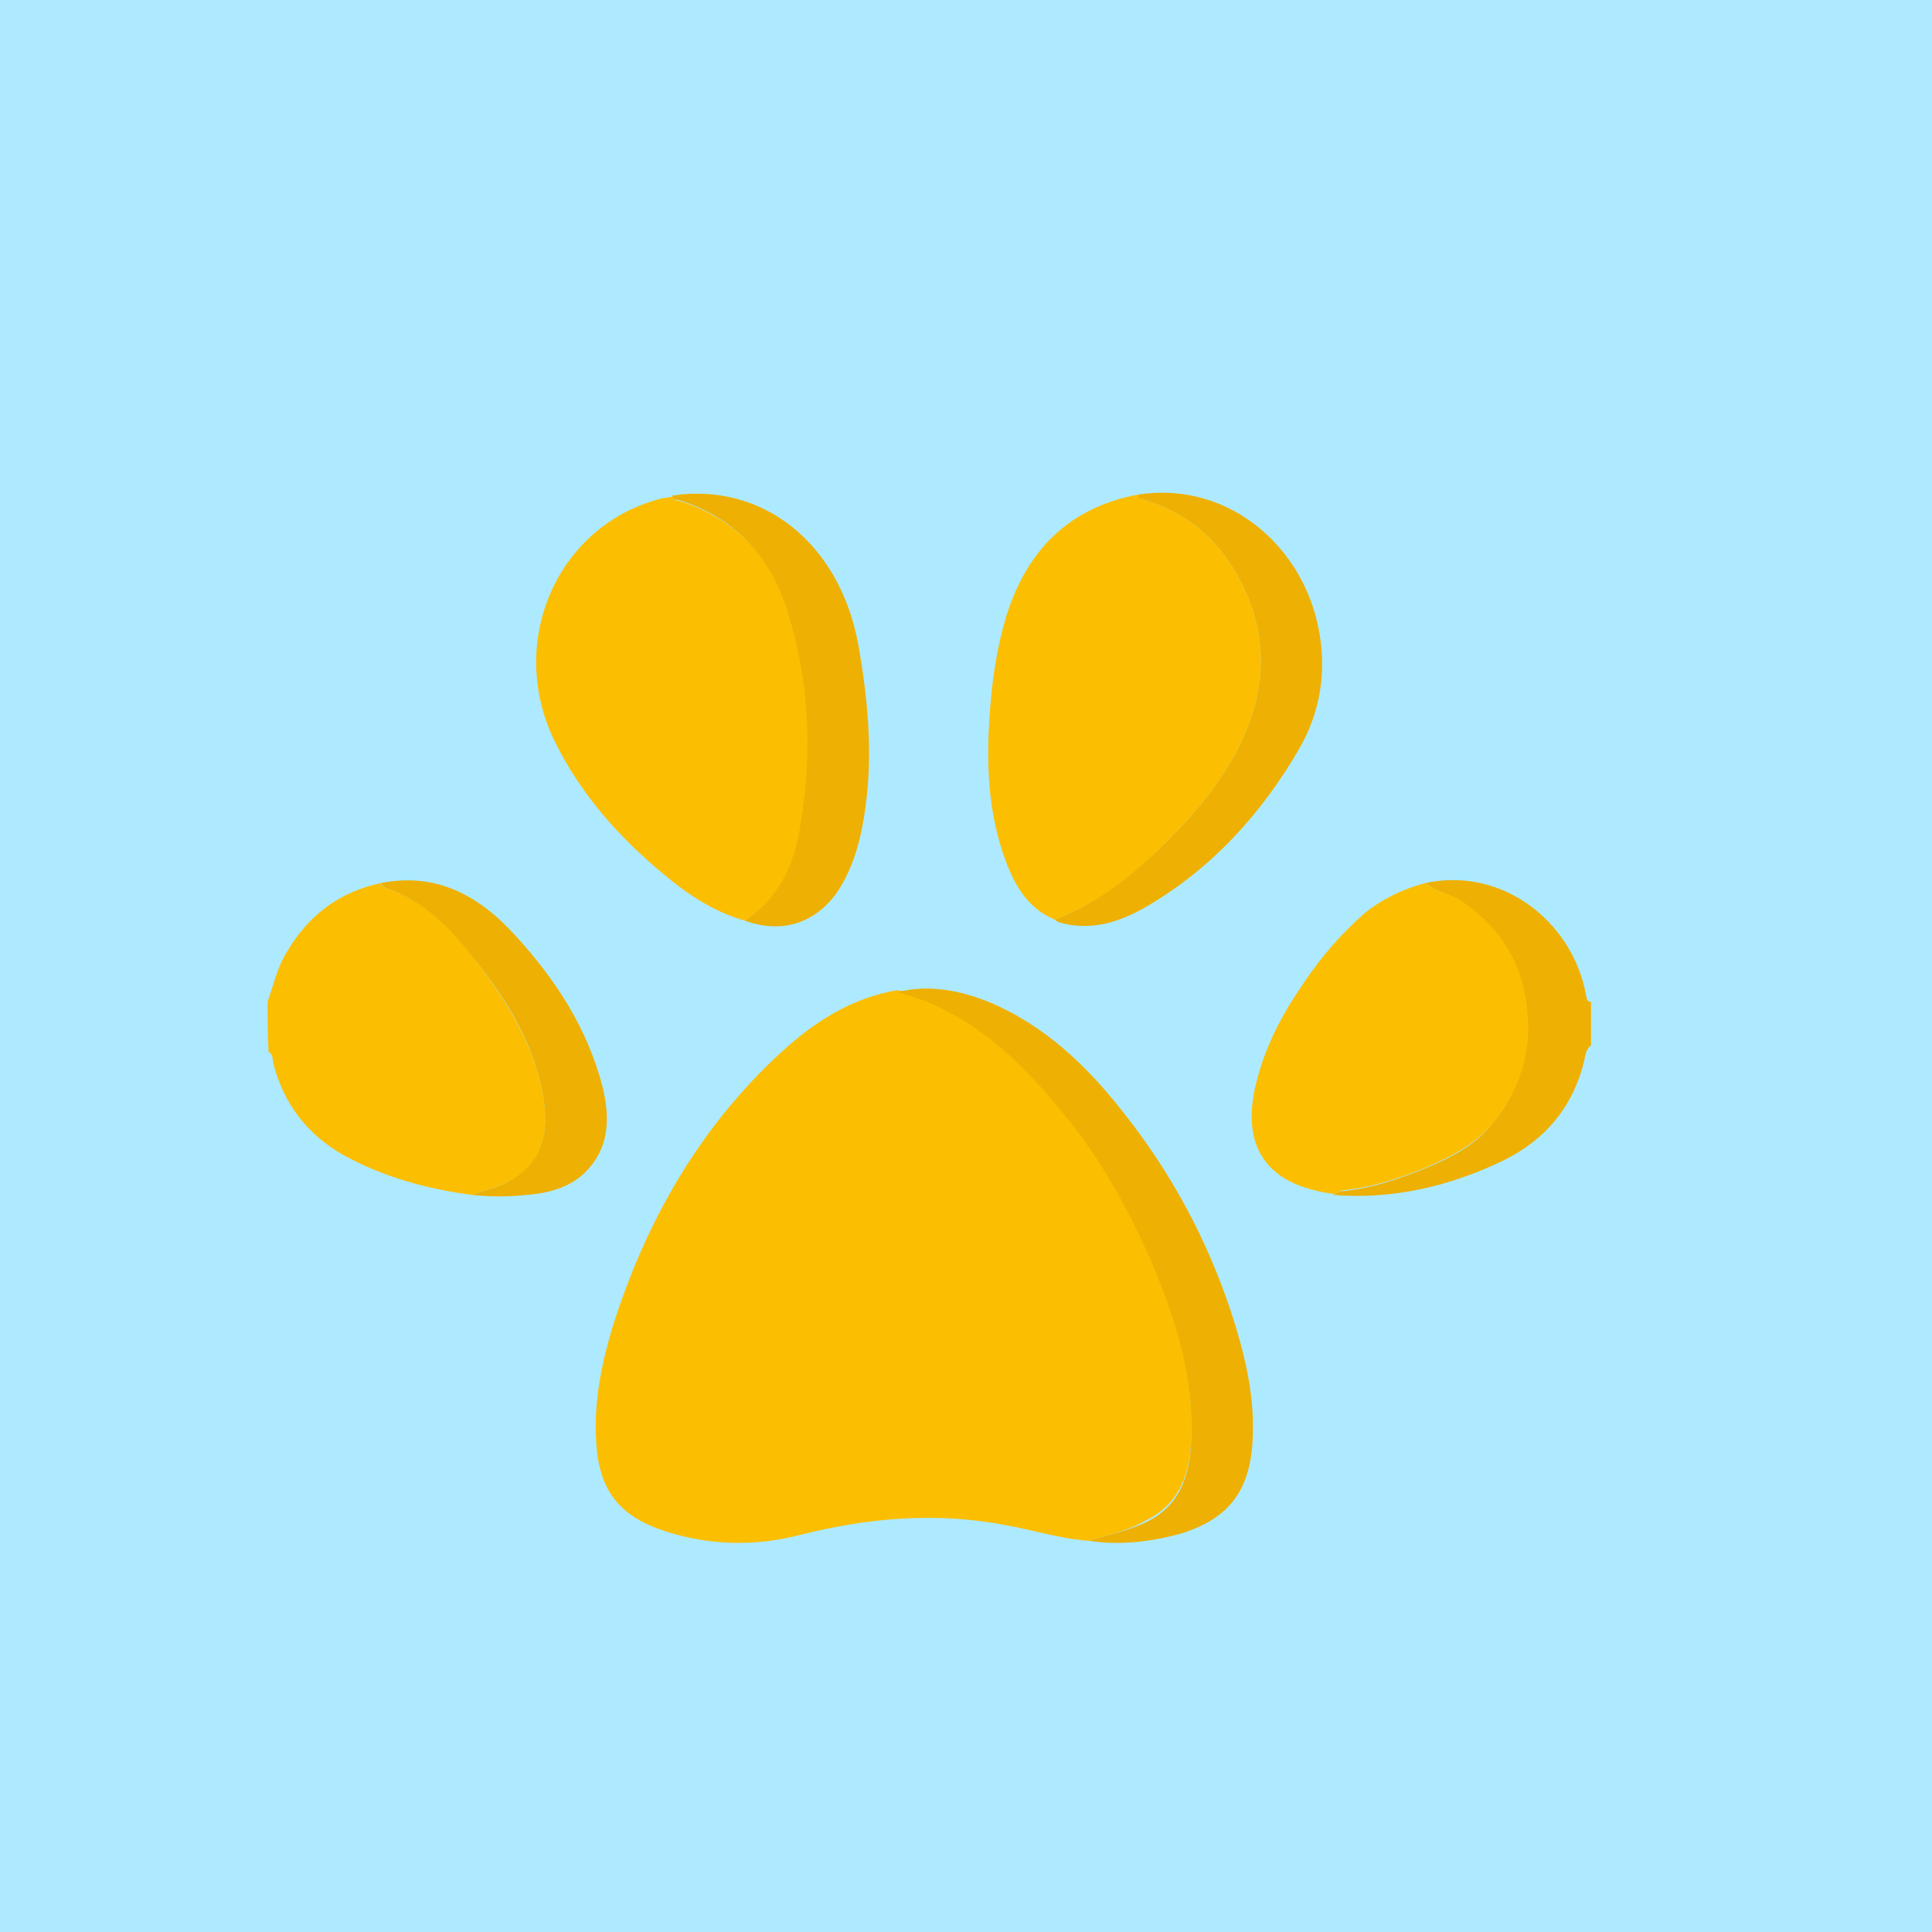
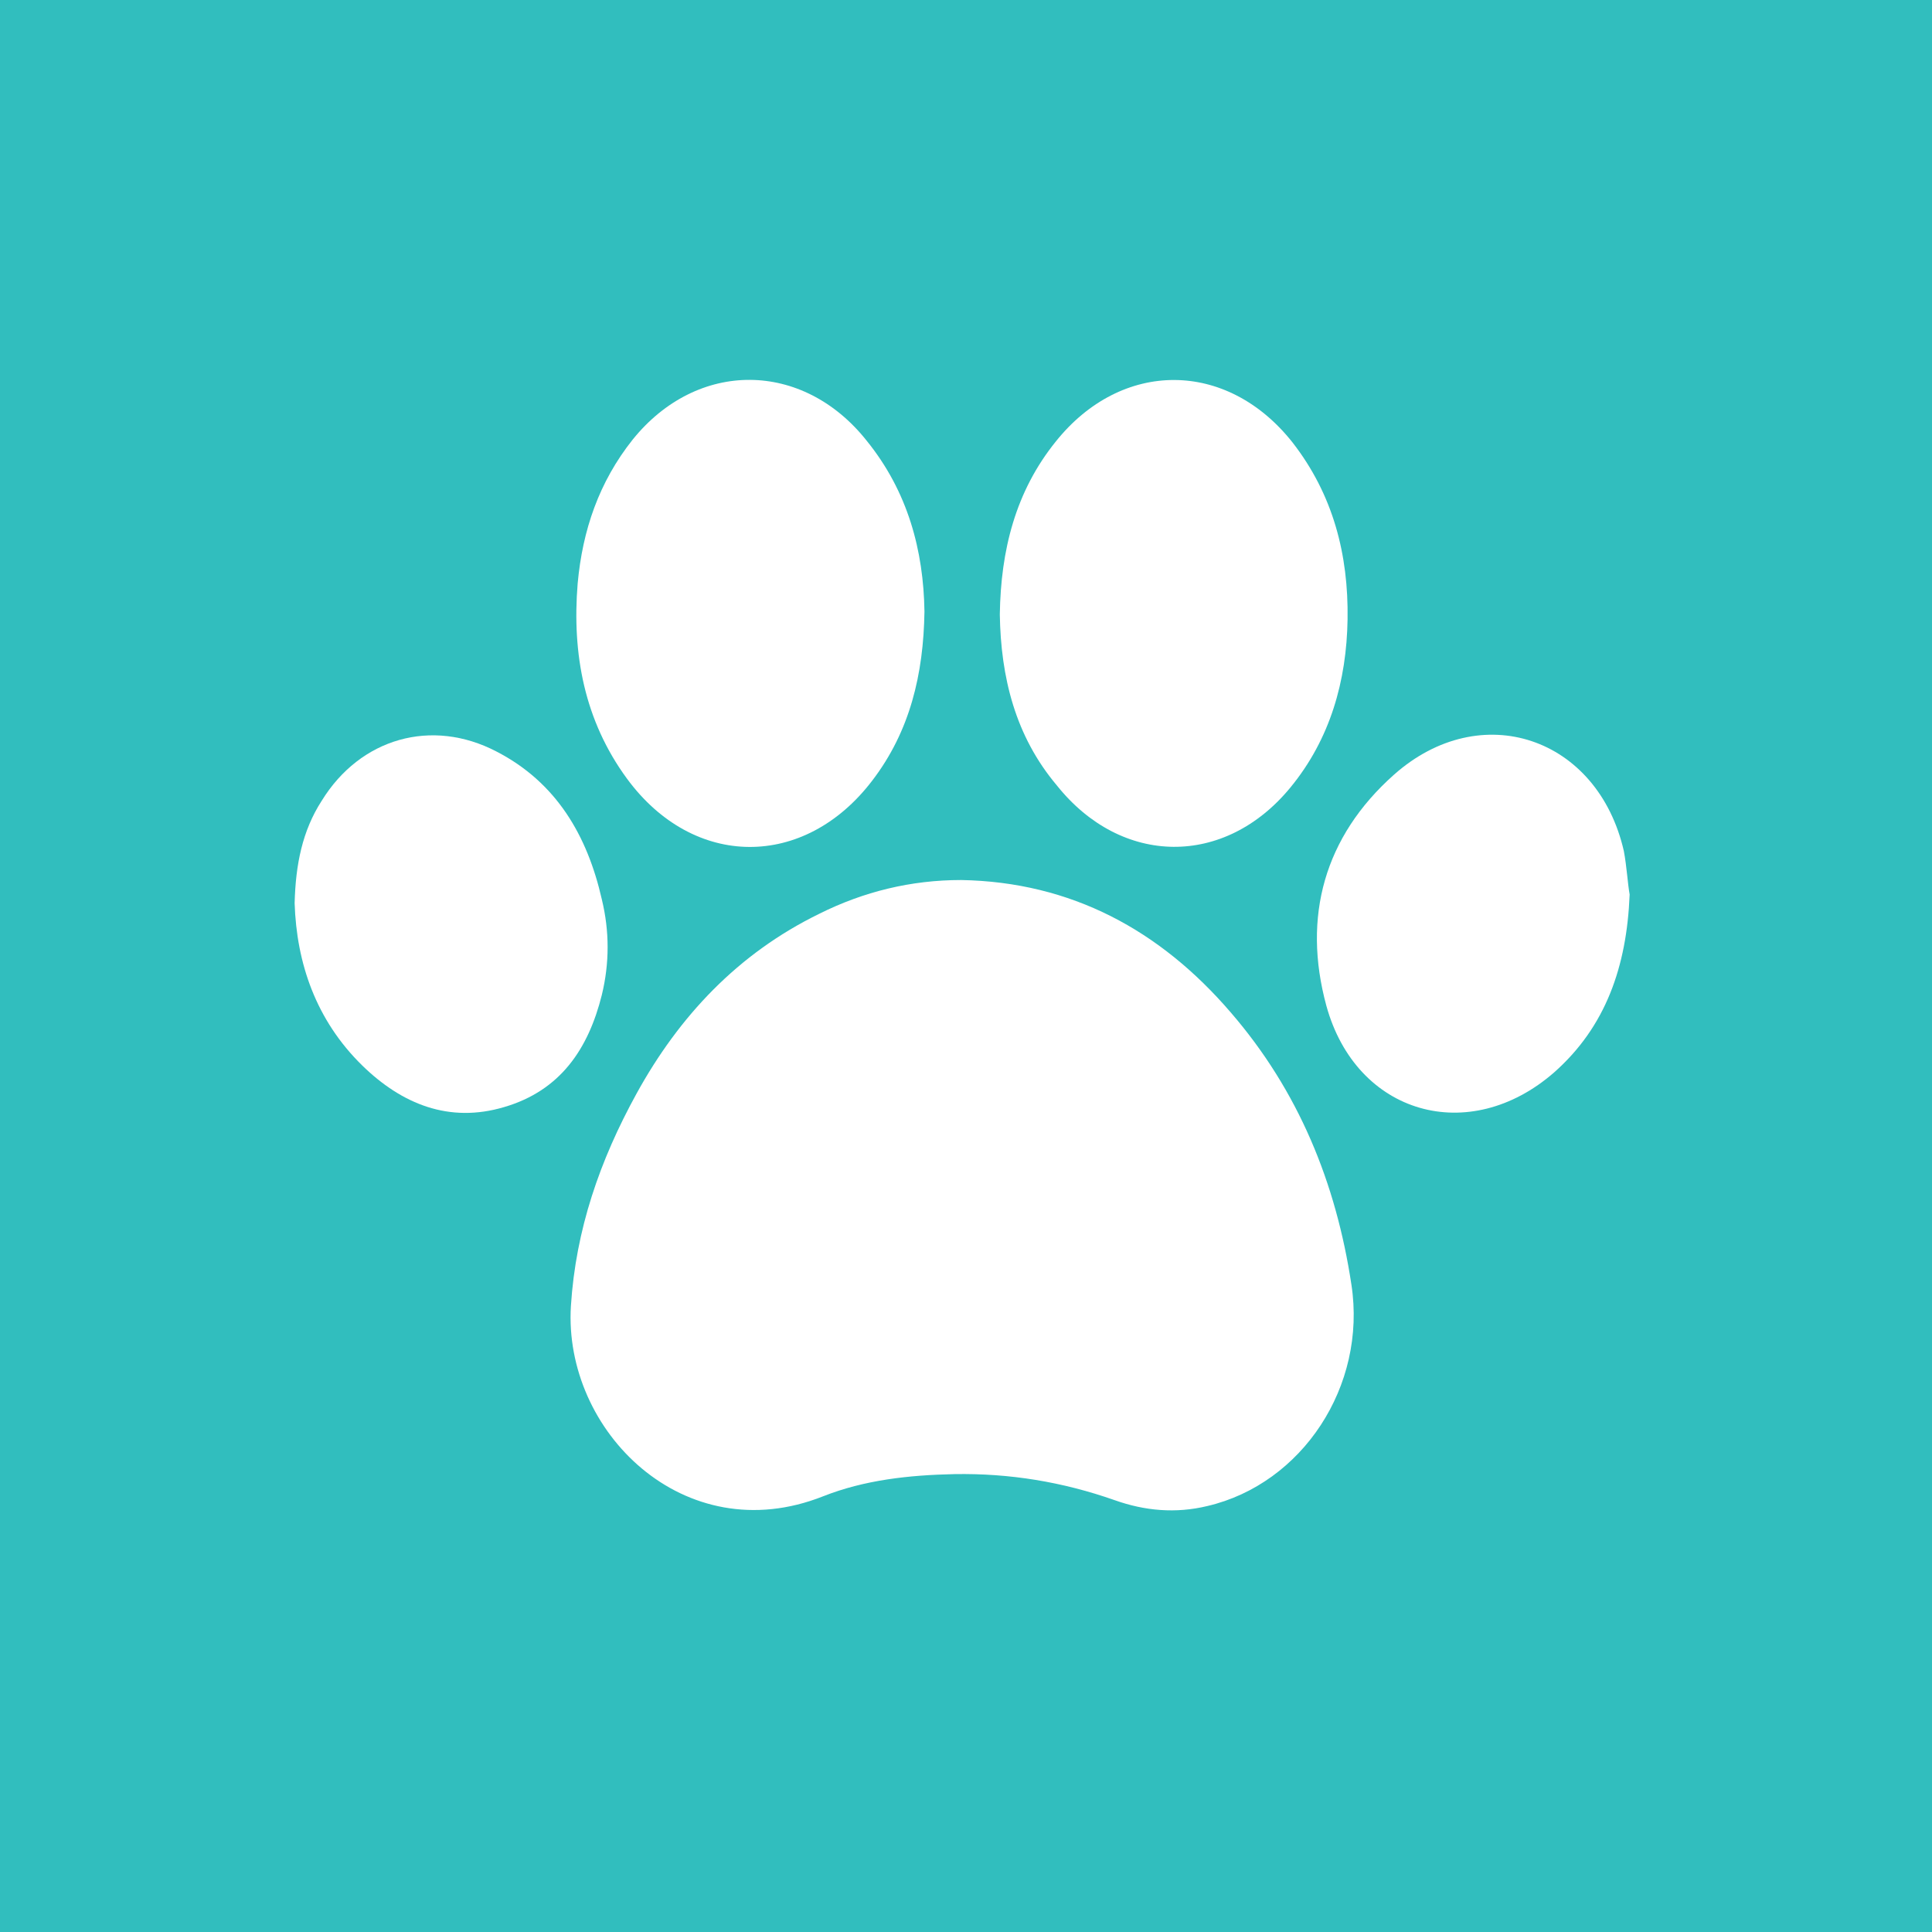
<svg xmlns="http://www.w3.org/2000/svg" version="1.1" id="Capa_1" x="0px" y="0px" viewBox="0 0 200 200" style="enable-background:new 0 0 200 200;" xml:space="preserve">
  <style type="text/css">
- 	.st0{fill:#B2F9D5;}
- 	.st1{fill:#AEEAFF;}
- 	.st2{fill:#FCBE01;}
- 	.st3{fill:#EEB002;}
- 	.st4{fill:#FCBE00;}
+ 	.st0{fill:#31BEBE;}
+ 	.st1{fill:#FFFFFF;}
</style>
-   <rect x="-1.1" y="-3.1" class="st0" width="203.2" height="206" />
-   <rect x="-2" y="-4" class="st1" width="203.2" height="206" />
+   <rect x="-2" y="-4" class="st0" width="203.2" height="206" />
  <g>
-     <path class="st2" d="M27.7,103.7c0.6-1.7,1-3.5,1.9-5c2.3-4,5.6-6.4,9.9-7.3c0,0.2,0.1,0.4,0.4,0.5c4.2,1.4,7.1,4.5,9.7,8   c3,4,5.7,8.3,6.6,13.4c0.7,3.9,0,7.3-3.7,9.1c-1.2,0.6-2.4,0.8-3.6,1.3c-4.6-0.6-9.1-1.8-13.3-4.1c-3.7-2.1-6.2-5.2-7.3-9.5   c-0.1-0.4,0-1-0.5-1.2C27.7,107.1,27.7,105.4,27.7,103.7z" />
-     <path class="st3" d="M147.6,91.4c8.1-1.7,15.3,4.2,16.6,11.7c0.1,0.4,0.1,0.6,0.5,0.6c0,1.5,0,3,0,4.5c-0.5,0.4-0.6,1-0.7,1.6   c-1.2,4.9-4.1,8.2-8.3,10.3c-5.6,2.7-11.5,4.1-17.7,3.6c0.4-0.2,0.7-0.4,1.1-0.4c2.9-0.3,5.6-1.2,8.3-2.3c2.7-1.1,5.3-2.4,7.1-4.7   c2.7-3.3,3.9-7.2,3.5-11.7c-0.5-4.9-2.9-8.4-6.6-11.1C150.3,92.5,148.7,92.4,147.6,91.4z" />
-     <path class="st4" d="M112.7,159.5c-2.9-0.2-5.7-1.1-8.5-1.6c-7.2-1.4-14.3-0.8-21.4,1c-4.7,1.2-9.3,1.1-14-0.4   c-4.8-1.6-6.9-4.3-7.1-9.6c-0.2-4,0.6-7.8,1.7-11.5c3.5-11.1,9.1-20.8,17.5-28.5c3.5-3.2,7.3-5.6,12-6.4c0.7,0.2,1.4,0.4,2,0.6   c6.8,2.4,11.6,7.4,16,13c3.4,4.3,6,9.1,8.2,14.1c2.6,6.1,4.6,12.3,4.2,19.1c-0.2,3.6-1.4,6.5-4.7,8.1   C116.7,158.5,114.7,158.9,112.7,159.5z" />
-     <path class="st2" d="M109.2,95.2c-2.7-1.1-4.1-3.4-5.1-6.1c-1.7-4.6-2-9.4-1.7-14.3c0.2-3.7,0.7-7.5,1.8-11.1   c2.2-7,6.7-11.2,13.6-12.5c0.1,0.3,0.3,0.4,0.5,0.5c3.8,1.1,6.9,3.3,9.1,6.7c3.5,5.4,4.1,11.3,1.6,17.3c-2,4.7-5.2,8.5-8.8,12   C116.9,91,113.4,93.6,109.2,95.2z" />
-     <path class="st2" d="M77.1,95.3c-3.2-0.9-5.9-2.7-8.4-4.8c-4.6-3.8-8.5-8.2-11.2-13.6c-5.2-10.4,0.2-22.6,11-25.3   c0.4-0.1,0.8-0.1,1.2-0.2c0.1,0.5,0.5,0.4,0.8,0.5c5.5,1.8,9.3,5.6,11.1,11.4c2.3,7.2,2.6,14.6,1.4,22C82.3,89.3,80.8,93,77.1,95.3   z" />
-     <path class="st2" d="M147.6,91.4c1.1,1,2.7,1.1,3.9,2c3.8,2.7,6.1,6.2,6.6,11.1c0.5,4.5-0.8,8.3-3.5,11.7c-1.9,2.3-4.5,3.6-7.1,4.7   c-2.7,1.1-5.4,2-8.3,2.3c-0.4,0-0.7,0.3-1.1,0.4c-0.7-0.1-1.4-0.2-2.1-0.4c-5.2-1.3-7.3-4.9-6.1-10.5c0.9-4.1,2.8-7.7,5.1-11   c1.8-2.7,3.9-5.1,6.3-7.2C143.2,93,145.3,92,147.6,91.4z" />
-     <path class="st3" d="M112.7,159.5c2-0.6,4-1,5.9-1.9c3.4-1.6,4.5-4.6,4.7-8.1c0.4-6.8-1.6-13-4.2-19.1c-2.2-5-4.8-9.8-8.2-14.1   c-4.4-5.6-9.3-10.6-16-13c-0.7-0.2-1.3-0.4-2-0.6c3.2-0.8,6.4-0.2,9.4,1c5.8,2.4,10.2,6.6,14.1,11.6c4.9,6.2,8.6,13.1,11.1,20.7   c1.3,4,2.3,8.1,2.2,12.3c-0.1,5.8-2.3,8.9-7.6,10.5C119.1,159.6,115.9,160,112.7,159.5z" />
-     <path class="st3" d="M109.2,95.2c4.2-1.6,7.7-4.3,11-7.5c3.6-3.5,6.8-7.3,8.8-12c2.5-6,1.9-11.9-1.6-17.3c-2.2-3.4-5.3-5.6-9.1-6.7   c-0.3-0.1-0.5-0.2-0.5-0.5c9-1.4,16.7,4.9,18.6,13.4c1,4.5,0.4,8.9-1.9,12.9c-4,6.9-9.2,12.5-15.9,16.4c-2.8,1.6-5.7,2.5-8.9,1.6   C109.4,95.4,109.3,95.3,109.2,95.2z" />
-     <path class="st3" d="M77.1,95.3c3.6-2.3,5.2-6,5.8-10.1c1.2-7.4,0.9-14.8-1.4-22c-1.8-5.7-5.5-9.6-11.1-11.4   c-0.3-0.1-0.7,0-0.8-0.5C78.8,49.9,87,56.1,88.9,67c0.9,5.2,1.4,10.4,0.8,15.7c-0.4,3.4-1.1,6.7-3,9.6   C84.4,95.6,80.9,96.7,77.1,95.3z" />
-     <path class="st3" d="M48.9,123.7c1.2-0.5,2.5-0.7,3.6-1.3c3.7-1.9,4.4-5.2,3.7-9.1c-0.9-5.1-3.5-9.4-6.6-13.4   c-2.6-3.4-5.5-6.6-9.7-8c-0.2-0.1-0.4-0.3-0.4-0.5c5.7-1.1,10.1,1.3,13.9,5.5c4.1,4.5,7.4,9.5,9,15.7c0.7,3,0.7,5.9-1.4,8.3   c-1.7,2-4.1,2.6-6.5,2.8C52.6,123.9,50.7,123.9,48.9,123.7z" />
+     <path class="st1" d="M99.5,91.1c11.4,0.2,20.6,5.2,27.9,13.7c7,8.1,10.9,17.6,12.5,28.2c1.6,10.5-5.1,20.6-14.9,22.9   c-3.3,0.8-6.5,0.5-9.6-0.6c-5.4-1.9-10.9-2.8-16.6-2.7c-4.7,0.1-9.3,0.6-13.6,2.3c-14.4,5.7-26.9-6.8-26.1-19.7   c0.5-7.9,3-15.1,6.8-22c4.4-8,10.5-14.5,18.9-18.6C89.4,92.3,94.3,91.1,99.5,91.1z" />
+     <path class="st1" d="M103.5,63.6c0.1-6.6,1.6-12.7,5.8-17.9c6.8-8.5,17.7-8.5,24.5,0.1c4.2,5.4,5.8,11.6,5.7,18.3   c-0.1,6.4-1.8,12.4-5.9,17.4c-6.8,8.3-17.5,8.2-24.2-0.2C105.1,76.2,103.6,70.1,103.5,63.6z" />
+     <path class="st1" d="M95.7,63.3c-0.1,6.5-1.5,12.4-5.4,17.5c-7,9.2-18.5,9.2-25.4-0.2c-4.4-6-5.7-12.9-5.1-20.2   c0.5-5.5,2.2-10.5,5.7-14.9c6.7-8.3,17.6-8.2,24.2,0.1C94,50.9,95.6,57,95.7,63.3z" />
+     <path class="st1" d="M30.5,93.5c0.1-4,0.8-7.5,2.8-10.6c4-6.5,11.4-8.6,18.1-5.1c6.2,3.2,9.4,8.7,10.9,15.3c0.8,3.3,0.8,6.6,0,9.9   c-1.4,5.6-4.3,9.9-10.1,11.6c-5.7,1.7-10.6-0.3-14.7-4.3C32.7,105.6,30.7,99.7,30.5,93.5z" />
+     <path class="st1" d="M168.7,92.6c-0.3,7.5-2.5,13.7-7.8,18.4c-8.8,7.7-20.5,4.4-23.6-6.9c-2.5-9.2-0.2-17.5,7-23.9   c9-8,21.1-3.9,23.8,7.9C168.4,89.7,168.5,91.5,168.7,92.6z" />
  </g>
</svg>
